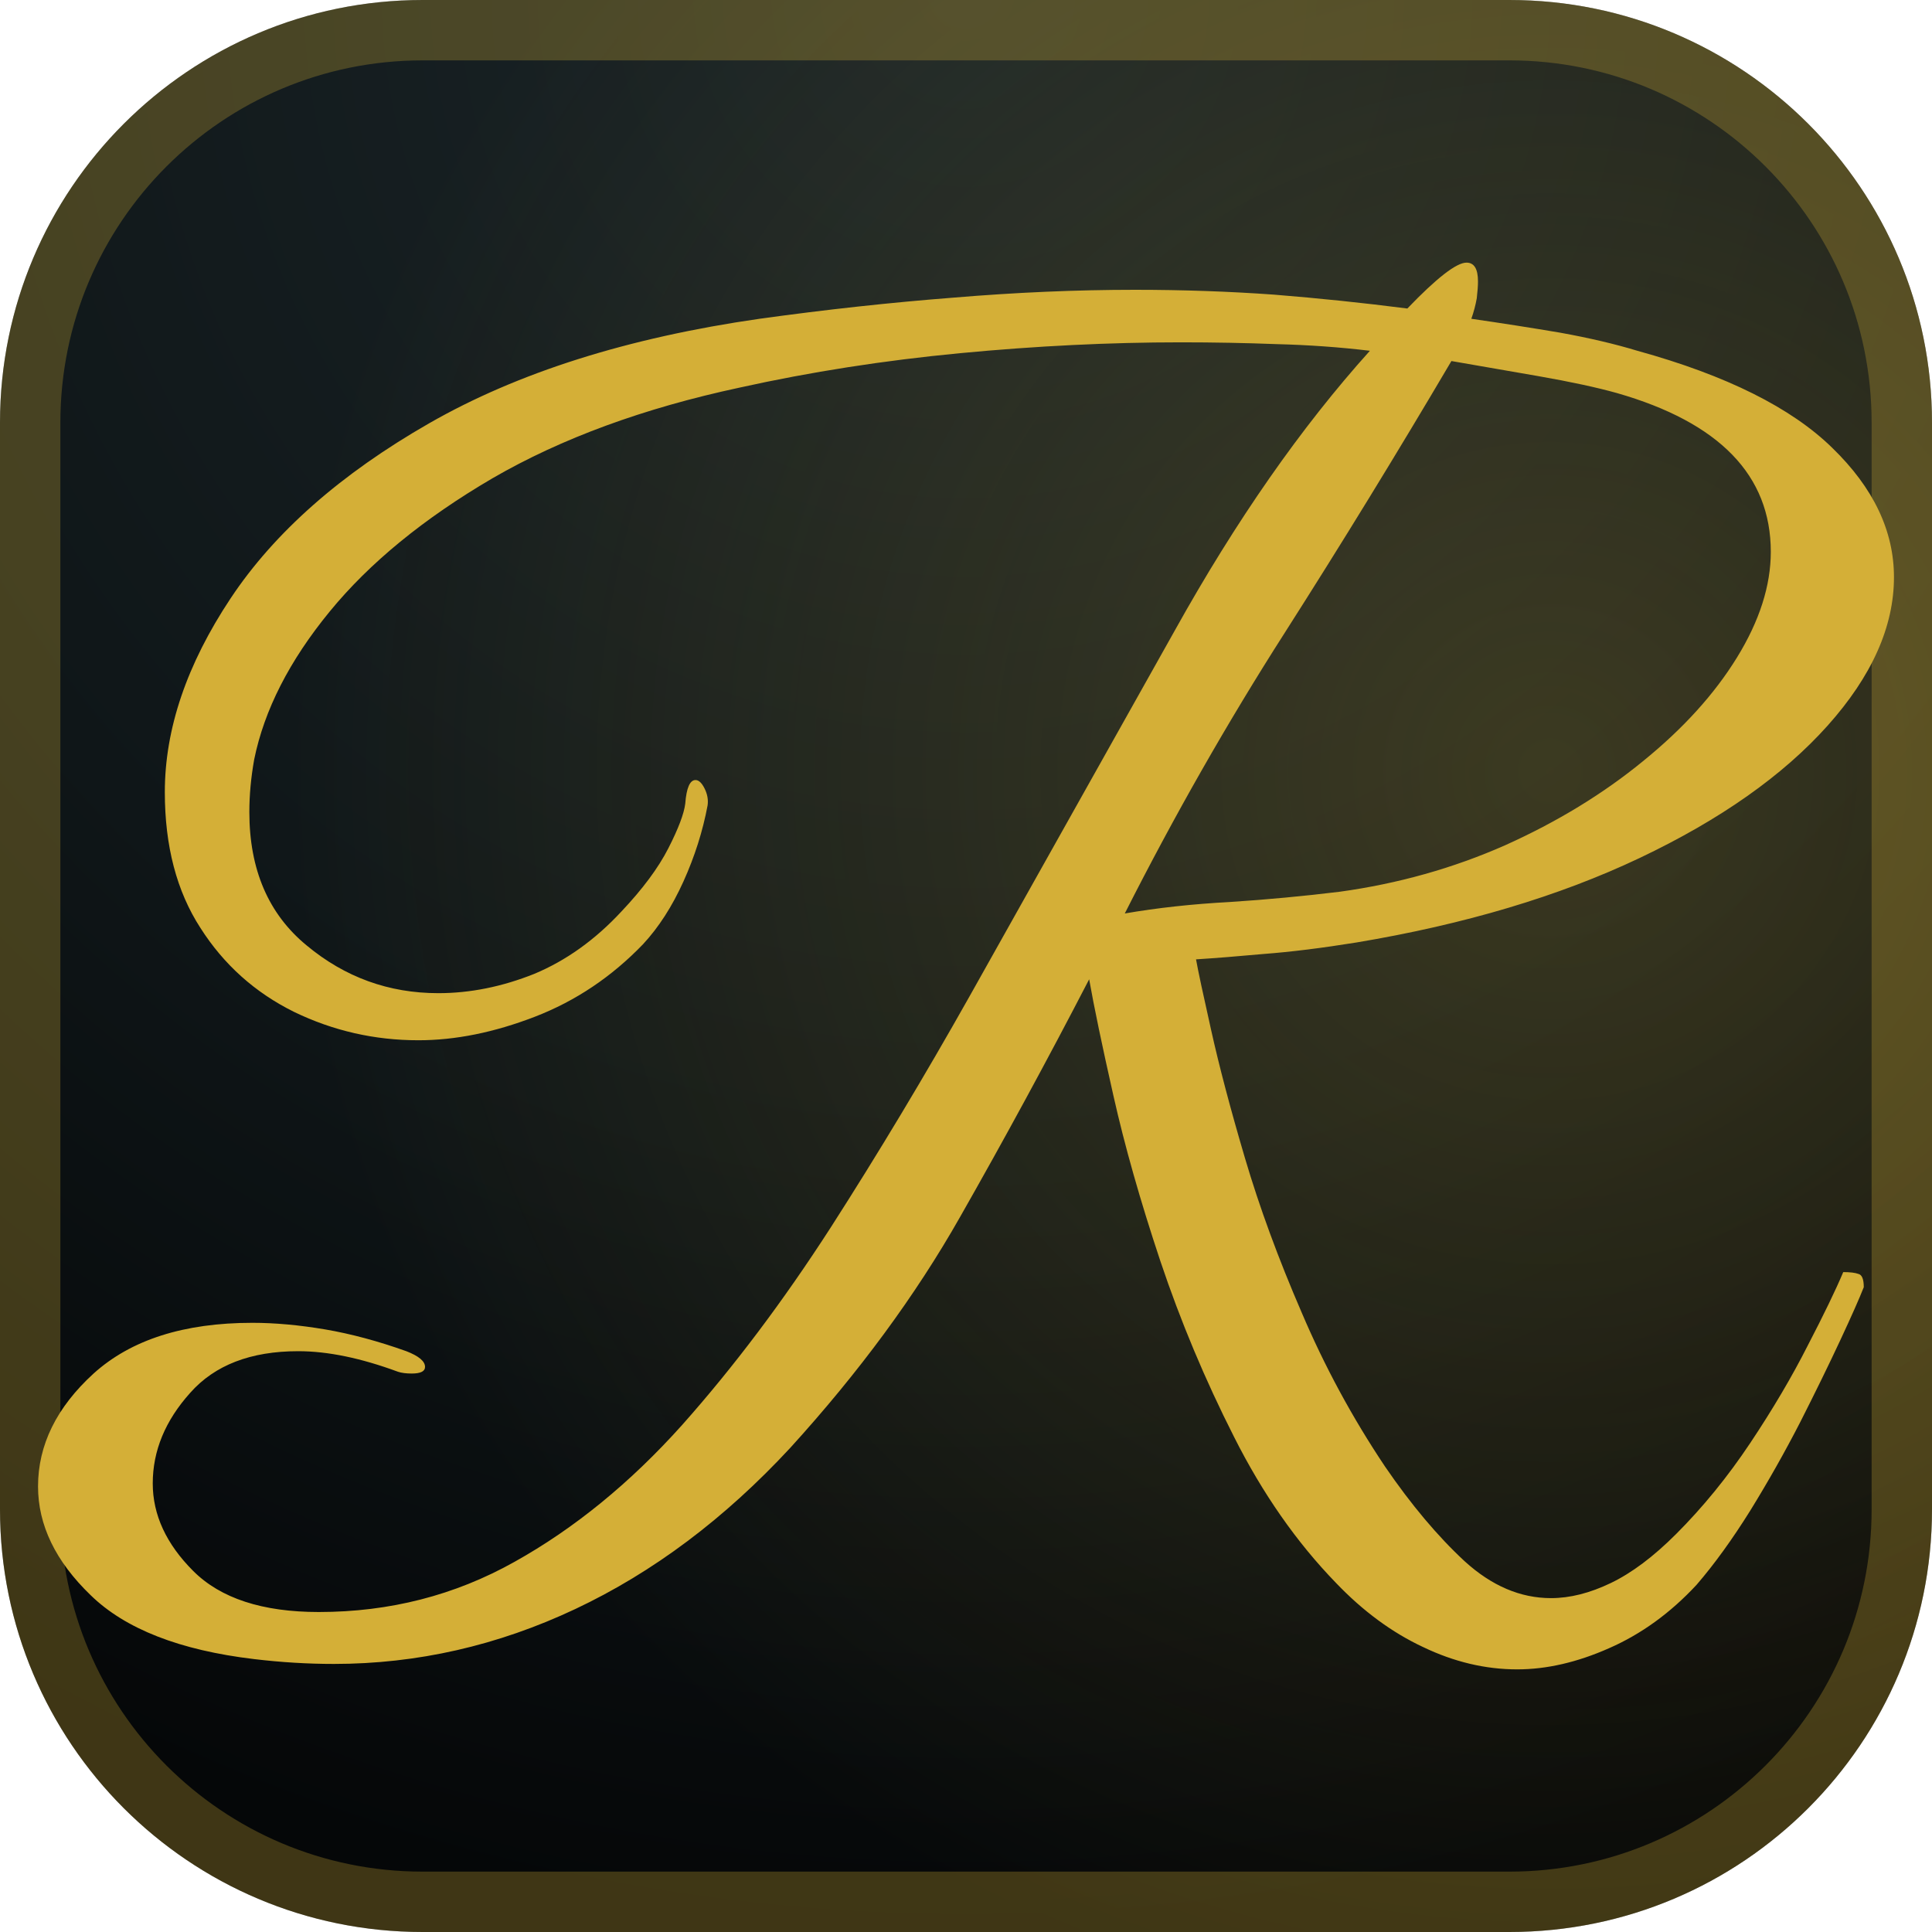
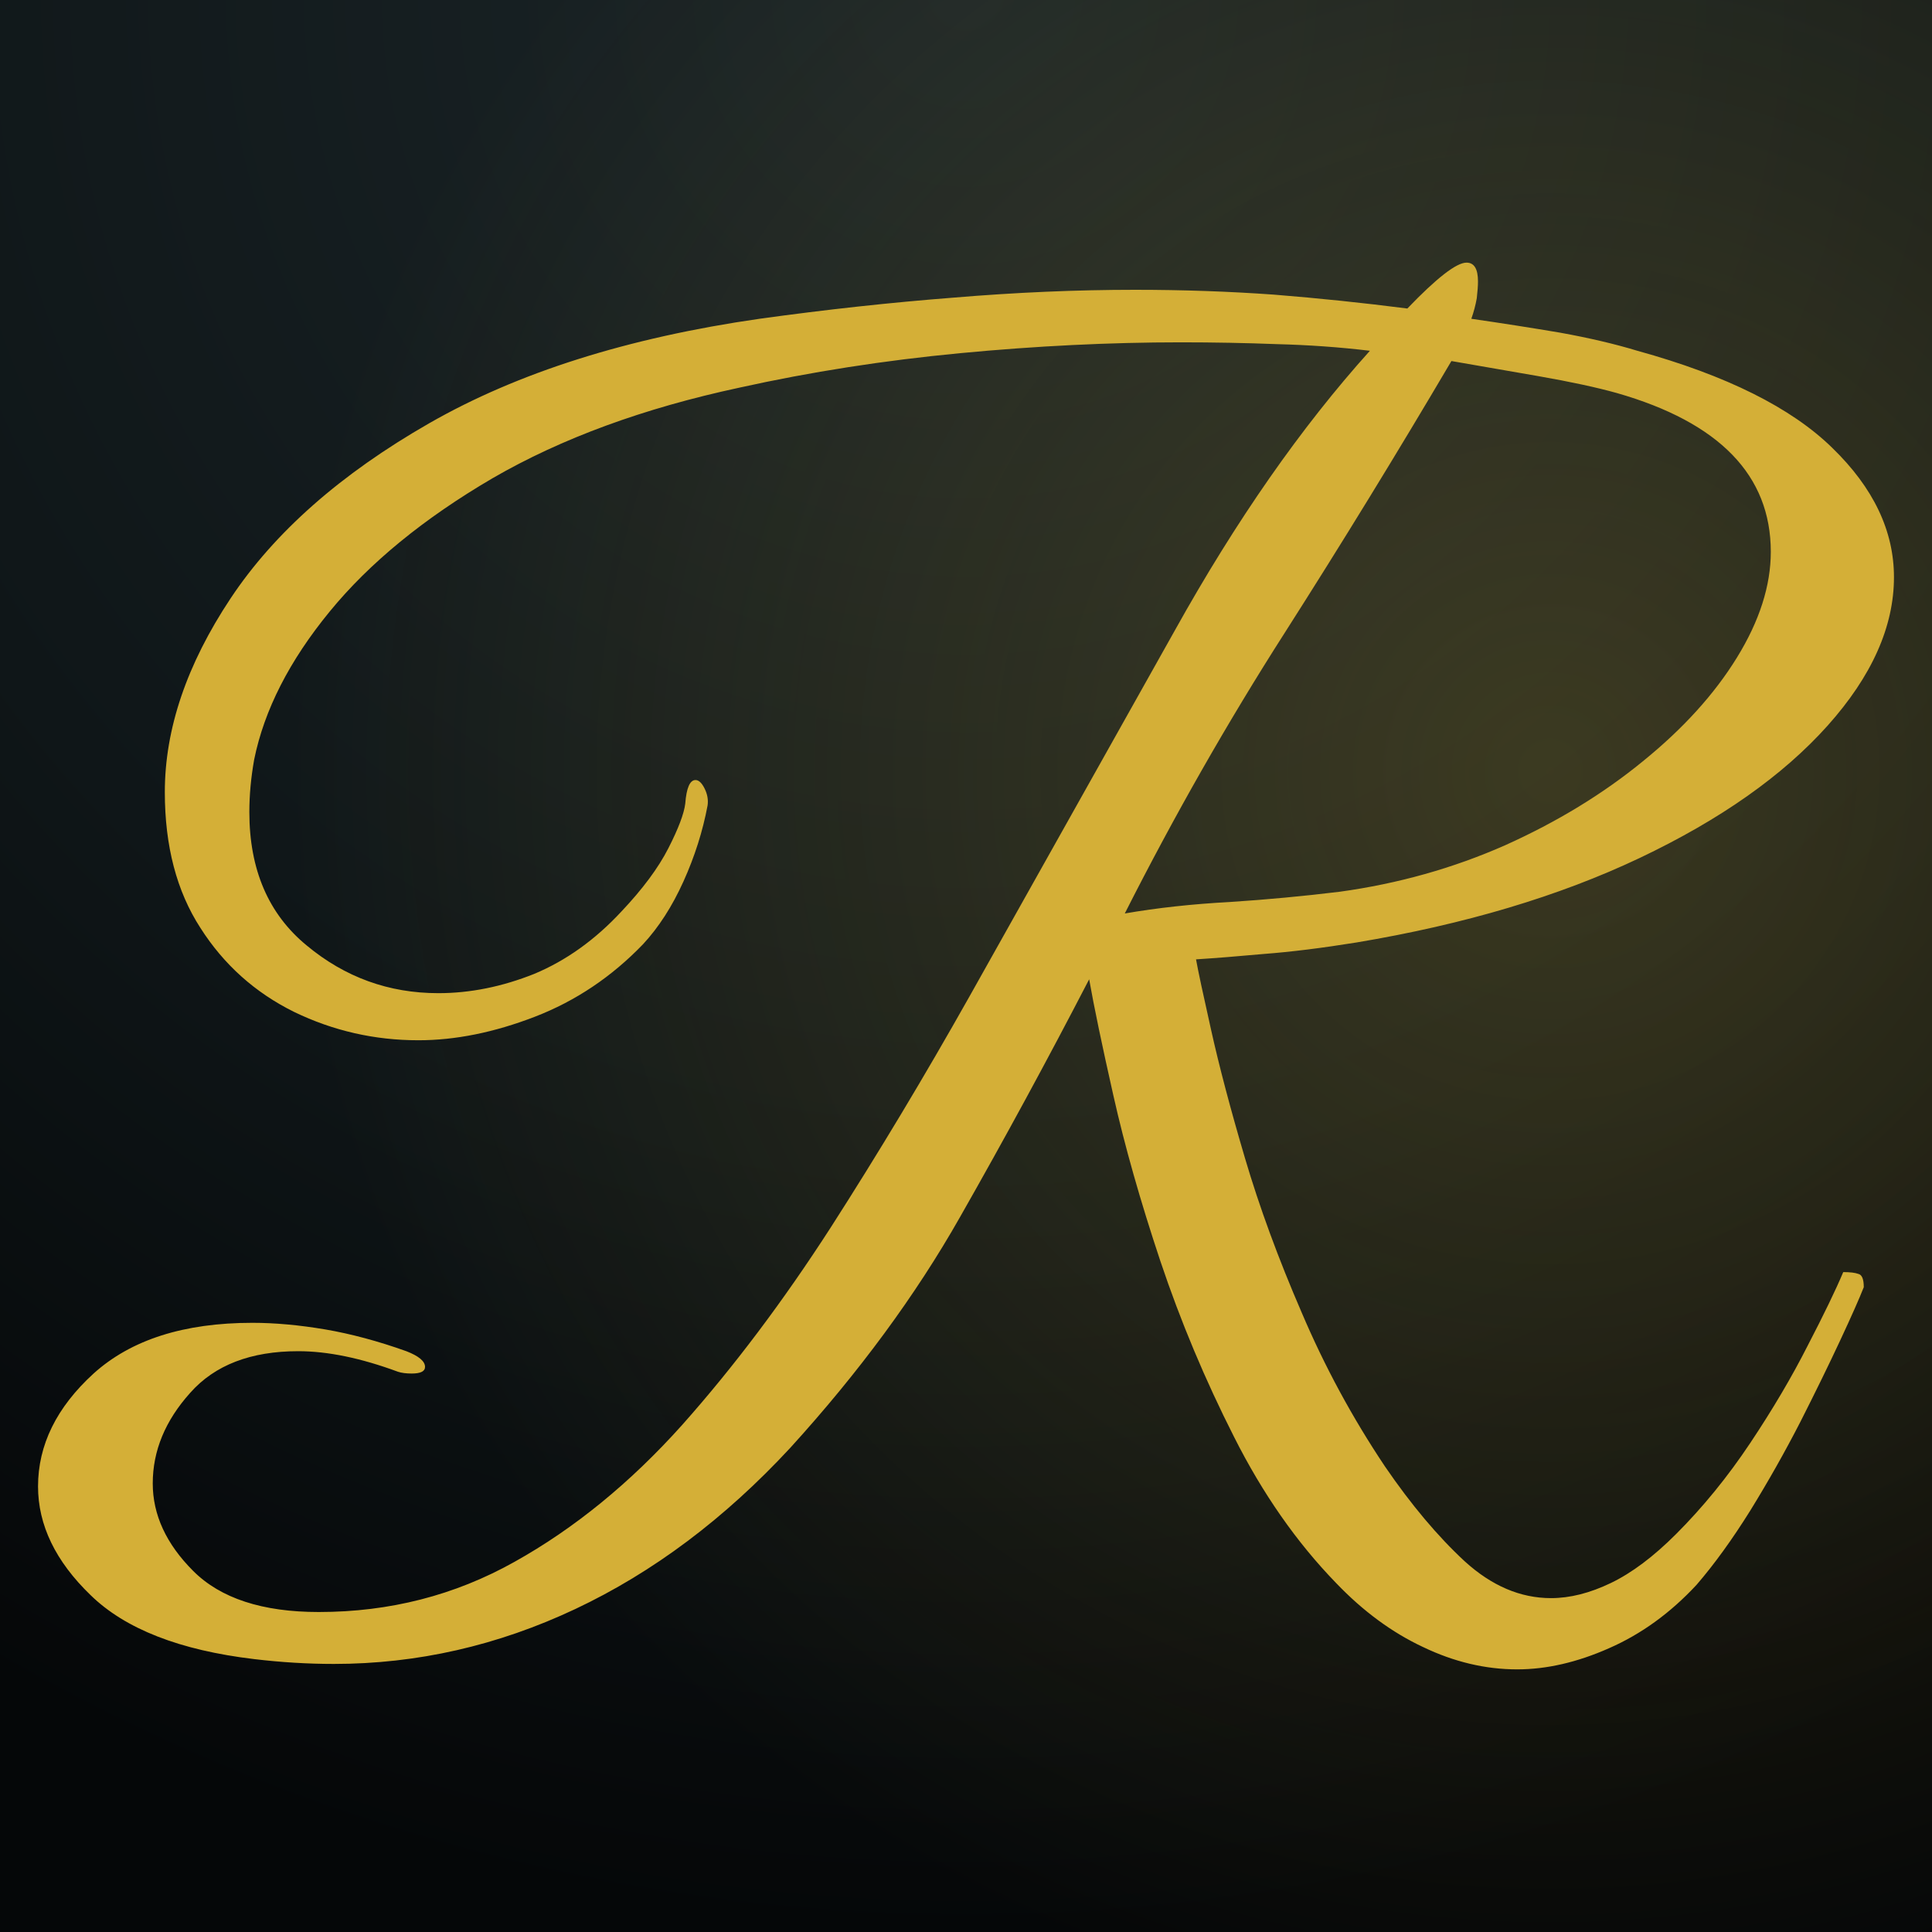
<svg xmlns="http://www.w3.org/2000/svg" viewBox="0 0 32 32" width="32" height="32">
  <defs>
    <radialGradient id="bg" cx="50%" cy="0%" r="100%">
      <stop offset="0%" stop-color="#1b2528" />
      <stop offset="60%" stop-color="#0f1618" />
      <stop offset="100%" stop-color="#050708" />
    </radialGradient>
    <radialGradient id="goldOrb" cx="80%" cy="40%" r="65%">
      <stop offset="0%" stop-color="rgba(212,175,55,0.22)" />
      <stop offset="100%" stop-color="rgba(212,175,55,0)" />
    </radialGradient>
  </defs>
-   <rect x="0" y="0" width="32" height="32" rx="7" ry="7" fill="url(#bg)" />
-   <rect x="0" y="0" width="32" height="32" rx="7" ry="7" fill="url(#goldOrb)" />
-   <rect x="0.5" y="0.5" width="31" height="31" rx="6.5" ry="6.5" fill="none" stroke="rgba(212,175,55,0.28)" stroke-width="1" />
+   <rect x="0" y="0" width="32" height="32" fill="url(#bg)" />
+   <rect x="0" y="0" width="32" height="32" fill="url(#goldOrb)" />
  <path fill="#D4AF37" d="M25.13 27.65Q24.34 27.65 23.57 27.28Q22.80 26.92 22.13 26.22Q21.15 25.21 20.44 23.80Q19.72 22.38 19.22 20.89Q18.72 19.39 18.44 18.14Q18.16 16.90 18.04 16.22Q17.01 18.21 15.90 20.16Q14.80 22.10 13.09 23.98Q11.46 25.74 9.53 26.65Q7.60 27.56 5.53 27.56Q4.88 27.56 4.21 27.48Q2.36 27.26 1.50 26.42Q0.63 25.58 0.63 24.62Q0.63 23.59 1.55 22.75Q2.48 21.91 4.18 21.91Q4.74 21.91 5.39 22.02Q6.03 22.13 6.73 22.38Q7.04 22.50 7.04 22.64Q7.04 22.75 6.82 22.75Q6.68 22.75 6.59 22.72Q5.67 22.38 4.94 22.38Q3.76 22.38 3.15 23.07Q2.53 23.76 2.53 24.57Q2.53 25.35 3.20 26.02Q3.88 26.70 5.28 26.70Q7.04 26.70 8.52 25.87Q10.01 25.04 11.30 23.60Q12.58 22.16 13.76 20.33Q14.94 18.49 16.06 16.50Q17.93 13.17 19.46 10.44Q20.98 7.71 22.69 5.81Q21.94 5.72 21.15 5.70Q20.37 5.67 19.56 5.67Q17.79 5.67 15.90 5.85Q14.01 6.03 12.25 6.42Q9.87 6.93 8.16 7.92Q6.45 8.92 5.46 10.13Q4.46 11.35 4.21 12.58Q4.13 13.03 4.13 13.45Q4.13 14.88 5.08 15.66Q6.03 16.45 7.26 16.45Q8.05 16.45 8.85 16.13Q9.64 15.80 10.29 15.10Q10.82 14.54 11.07 14.05Q11.32 13.56 11.35 13.31Q11.38 12.92 11.52 12.92Q11.60 12.92 11.67 13.06Q11.74 13.20 11.72 13.34Q11.60 13.98 11.32 14.60Q11.04 15.22 10.65 15.64Q9.87 16.45 8.86 16.84Q7.85 17.23 6.93 17.23Q5.84 17.23 4.87 16.76Q3.90 16.28 3.32 15.37Q2.73 14.46 2.73 13.12Q2.73 11.55 3.82 9.91Q4.91 8.27 7.11 7.01Q9.31 5.75 12.58 5.28Q14.24 5.05 15.79 4.93Q17.34 4.80 18.80 4.80Q19.98 4.80 21.10 4.88Q22.22 4.97 23.31 5.11Q24.04 4.35 24.29 4.35Q24.48 4.35 24.48 4.66Q24.48 4.77 24.46 4.94Q24.43 5.11 24.37 5.28Q25.13 5.39 25.84 5.51Q26.56 5.64 27.12 5.81Q29.33 6.42 30.35 7.42Q31.37 8.41 31.37 9.56Q31.37 10.79 30.27 12.02Q29.16 13.26 27.16 14.21Q25.16 15.16 22.47 15.61Q21.60 15.75 20.94 15.80Q20.28 15.86 19.81 15.89Q19.86 16.17 20.06 17.06Q20.26 17.96 20.62 19.18Q20.98 20.40 21.56 21.74Q22.13 23.08 22.94 24.29Q23.59 25.24 24.26 25.86Q24.93 26.47 25.69 26.47Q26.16 26.47 26.68 26.22Q27.20 25.97 27.76 25.41Q28.43 24.74 28.99 23.90Q29.55 23.06 29.94 22.29Q30.34 21.52 30.53 21.07Q30.70 21.07 30.78 21.10Q30.87 21.12 30.87 21.32Q30.76 21.60 30.48 22.20Q30.20 22.80 29.82 23.55Q29.44 24.29 28.99 25.02Q28.54 25.74 28.10 26.25Q27.45 26.95 26.65 27.30Q25.86 27.65 25.13 27.65M18.63 15.13Q19.44 14.99 20.37 14.94Q21.29 14.88 22.19 14.77Q23.64 14.57 24.93 14Q26.22 13.42 27.21 12.61Q28.21 11.80 28.77 10.89Q29.33 9.98 29.33 9.14Q29.33 7.24 26.78 6.51Q26.28 6.37 25.48 6.23Q24.68 6.09 24.04 5.98Q22.69 8.27 21.28 10.48Q19.86 12.70 18.63 15.13" />
</svg>
